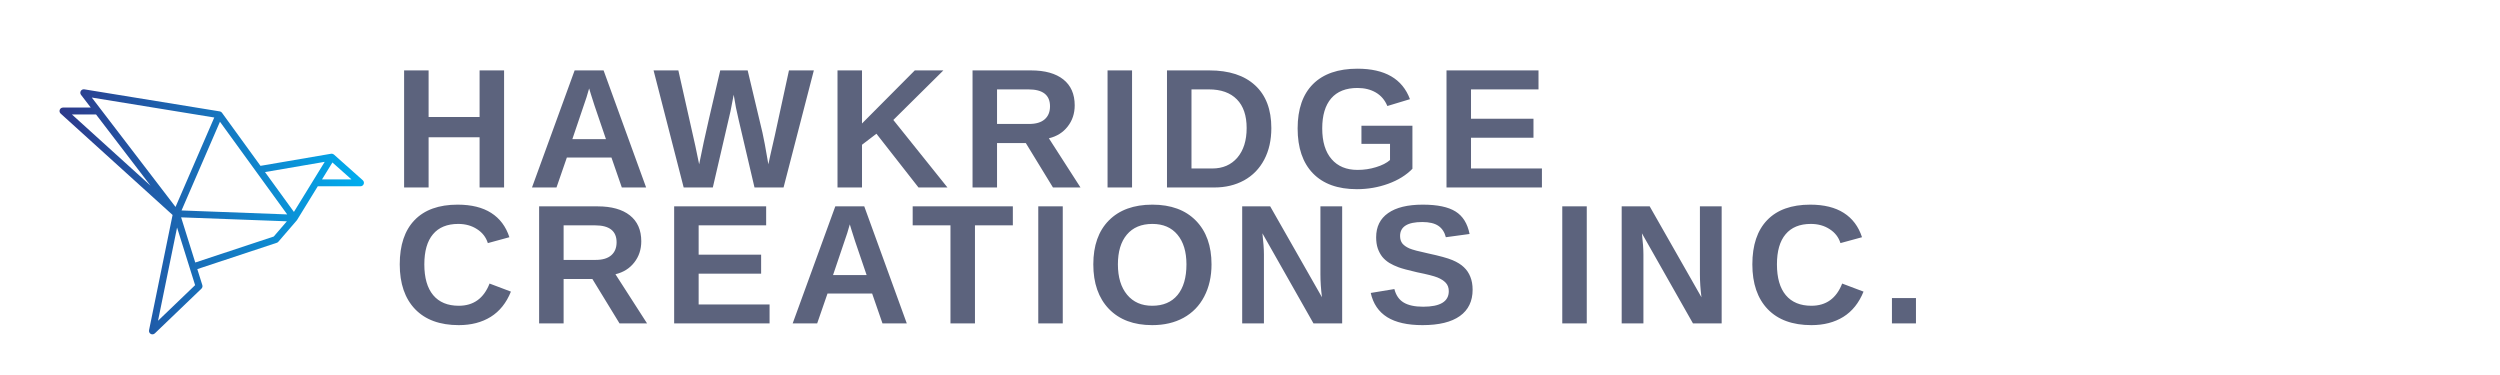
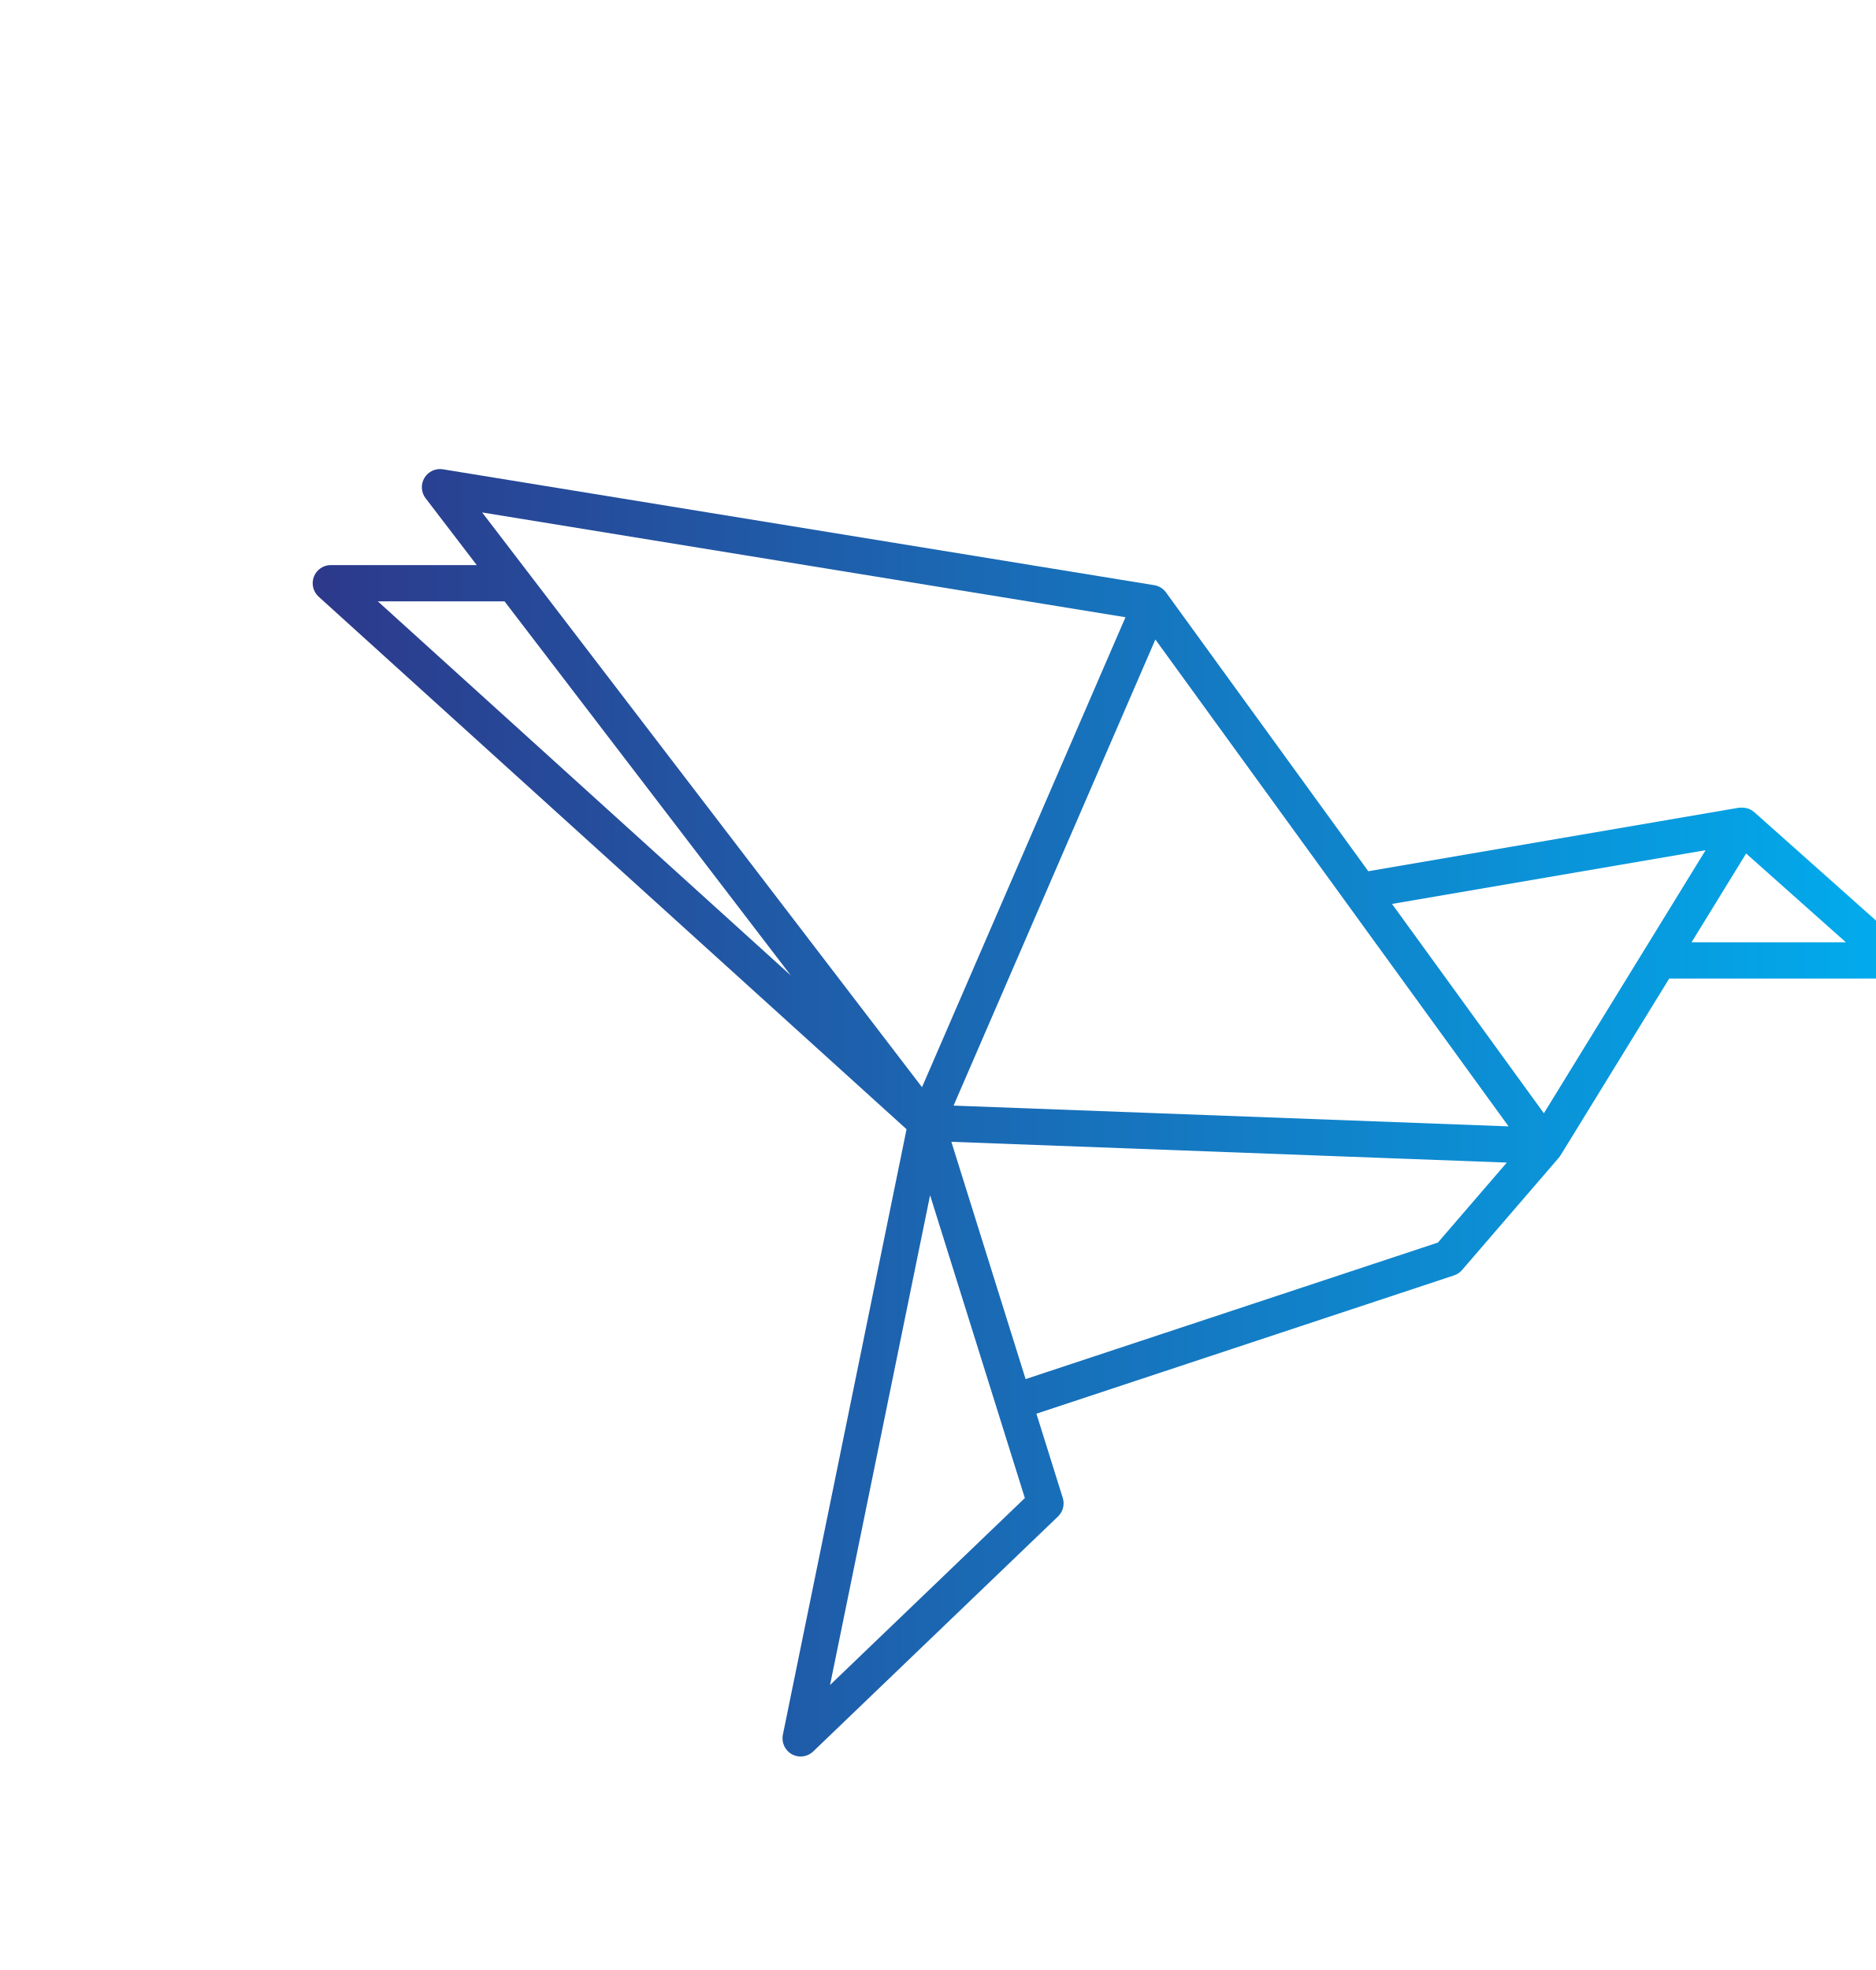
- <svg xmlns="http://www.w3.org/2000/svg" version="1.1" viewBox="0 -50 7000 1050" width="100%" height="100%">
+ <svg xmlns="http://www.w3.org/2000/svg" version="1.1" viewBox="0 -50 1000 1050" width="100%" height="100%">
  <g transform="scale(6.666667) translate(10, 15)">
    <defs id="SvgjsDefs1083">
      <linearGradient id="SvgjsLinearGradient1087">
        <stop id="SvgjsStop1088" stop-color="#2d388a" offset="0" />
        <stop id="SvgjsStop1089" stop-color="#00aeef" offset="1" />
      </linearGradient>
    </defs>
-     <g id="main_text" fill="#5c637d" transform="translate(154.9394, -5.012785) scale(2.552122)">
-       <text x="0" y="24" font-family="Arial, Helvetica, sans-serif" font-weight="bold" font-size="28" letter-spacing="2">HAWKRIDGE</text>
-     </g>
-     <g id="SvgjsG1085" fill="#5c637d" transform="translate(154.9394, 52.08691) scale(2.552122)">
-       <text x="0" y="24" font-family="Arial, Helvetica, sans-serif" font-weight="bold" font-size="28" letter-spacing="2">CREATIONS INC.</text>
-     </g>
    <g id="SvgjsG1086" rel="mainfill" name="symbol" feature="symbol" fill="url(#SvgjsLinearGradient1087)" transform="translate(5.417311, -6.54406) scale(1.449863)">
      <path d="M94.458,41.209l-8.354-7.438c-0.006-0.004-0.012-0.005-0.016-0.009c-0.089-0.076-0.189-0.133-0.297-0.174 c-0.035-0.013-0.069-0.019-0.105-0.027c-0.076-0.021-0.154-0.031-0.236-0.032c-0.039-0.001-0.076-0.002-0.115,0.003 c-0.022,0.002-0.043-0.003-0.064,0.001l-20.444,3.504L53.672,21.664c-0.012-0.018-0.025-0.035-0.039-0.052 c0.002-0.001-0.002-0.001-0.002-0.001c-0.139-0.167-0.332-0.29-0.559-0.338c-0.018-0.004-0.037-0.008-0.056-0.011l-39.224-6.389 c-0.405-0.066-0.808,0.122-1.019,0.474s-0.185,0.796,0.064,1.121l2.822,3.687H7.61c-0.414,0-0.784,0.255-0.933,0.641 s-0.044,0.823,0.262,1.101l32.423,29.367l-6.821,33.389c-0.087,0.429,0.114,0.864,0.497,1.076c0.152,0.083,0.318,0.124,0.482,0.124 c0.252,0,0.502-0.096,0.693-0.278l13.503-12.959c0.274-0.263,0.375-0.658,0.262-1.021l-1.454-4.645l23.031-7.626 c0.172-0.057,0.326-0.159,0.443-0.297l5.295-6.145c0.002-0.002,0.004-0.005,0.005-0.007l0.036-0.042 c0.035-0.04,0.066-0.083,0.095-0.129l5.993-9.749h12.369c0.415,0,0.787-0.257,0.935-0.645S94.768,41.485,94.458,41.209z M83.429,35.877L74.51,50.384L66.135,38.84L83.429,35.877z M53.084,24.258l19.479,26.848l-30.608-1.145L53.084,24.258z M51.436,23.031L40.215,48.945L15.957,17.253L51.436,23.031z M17.191,22.155l15.792,20.633L10.204,22.155H17.191z M35.143,81.91 l5.517-27.006l3.667,11.715c0,0.002,0,0.004,0,0.006s0.002,0.004,0.003,0.006l1.556,4.97L35.143,81.91z M68.666,57.513 l-22.738,7.528l-4.095-13.084l30.632,1.146L68.666,57.513z M82.654,40.956l3.01-4.897l5.502,4.897H82.654z" />
    </g>
  </g>
</svg>
